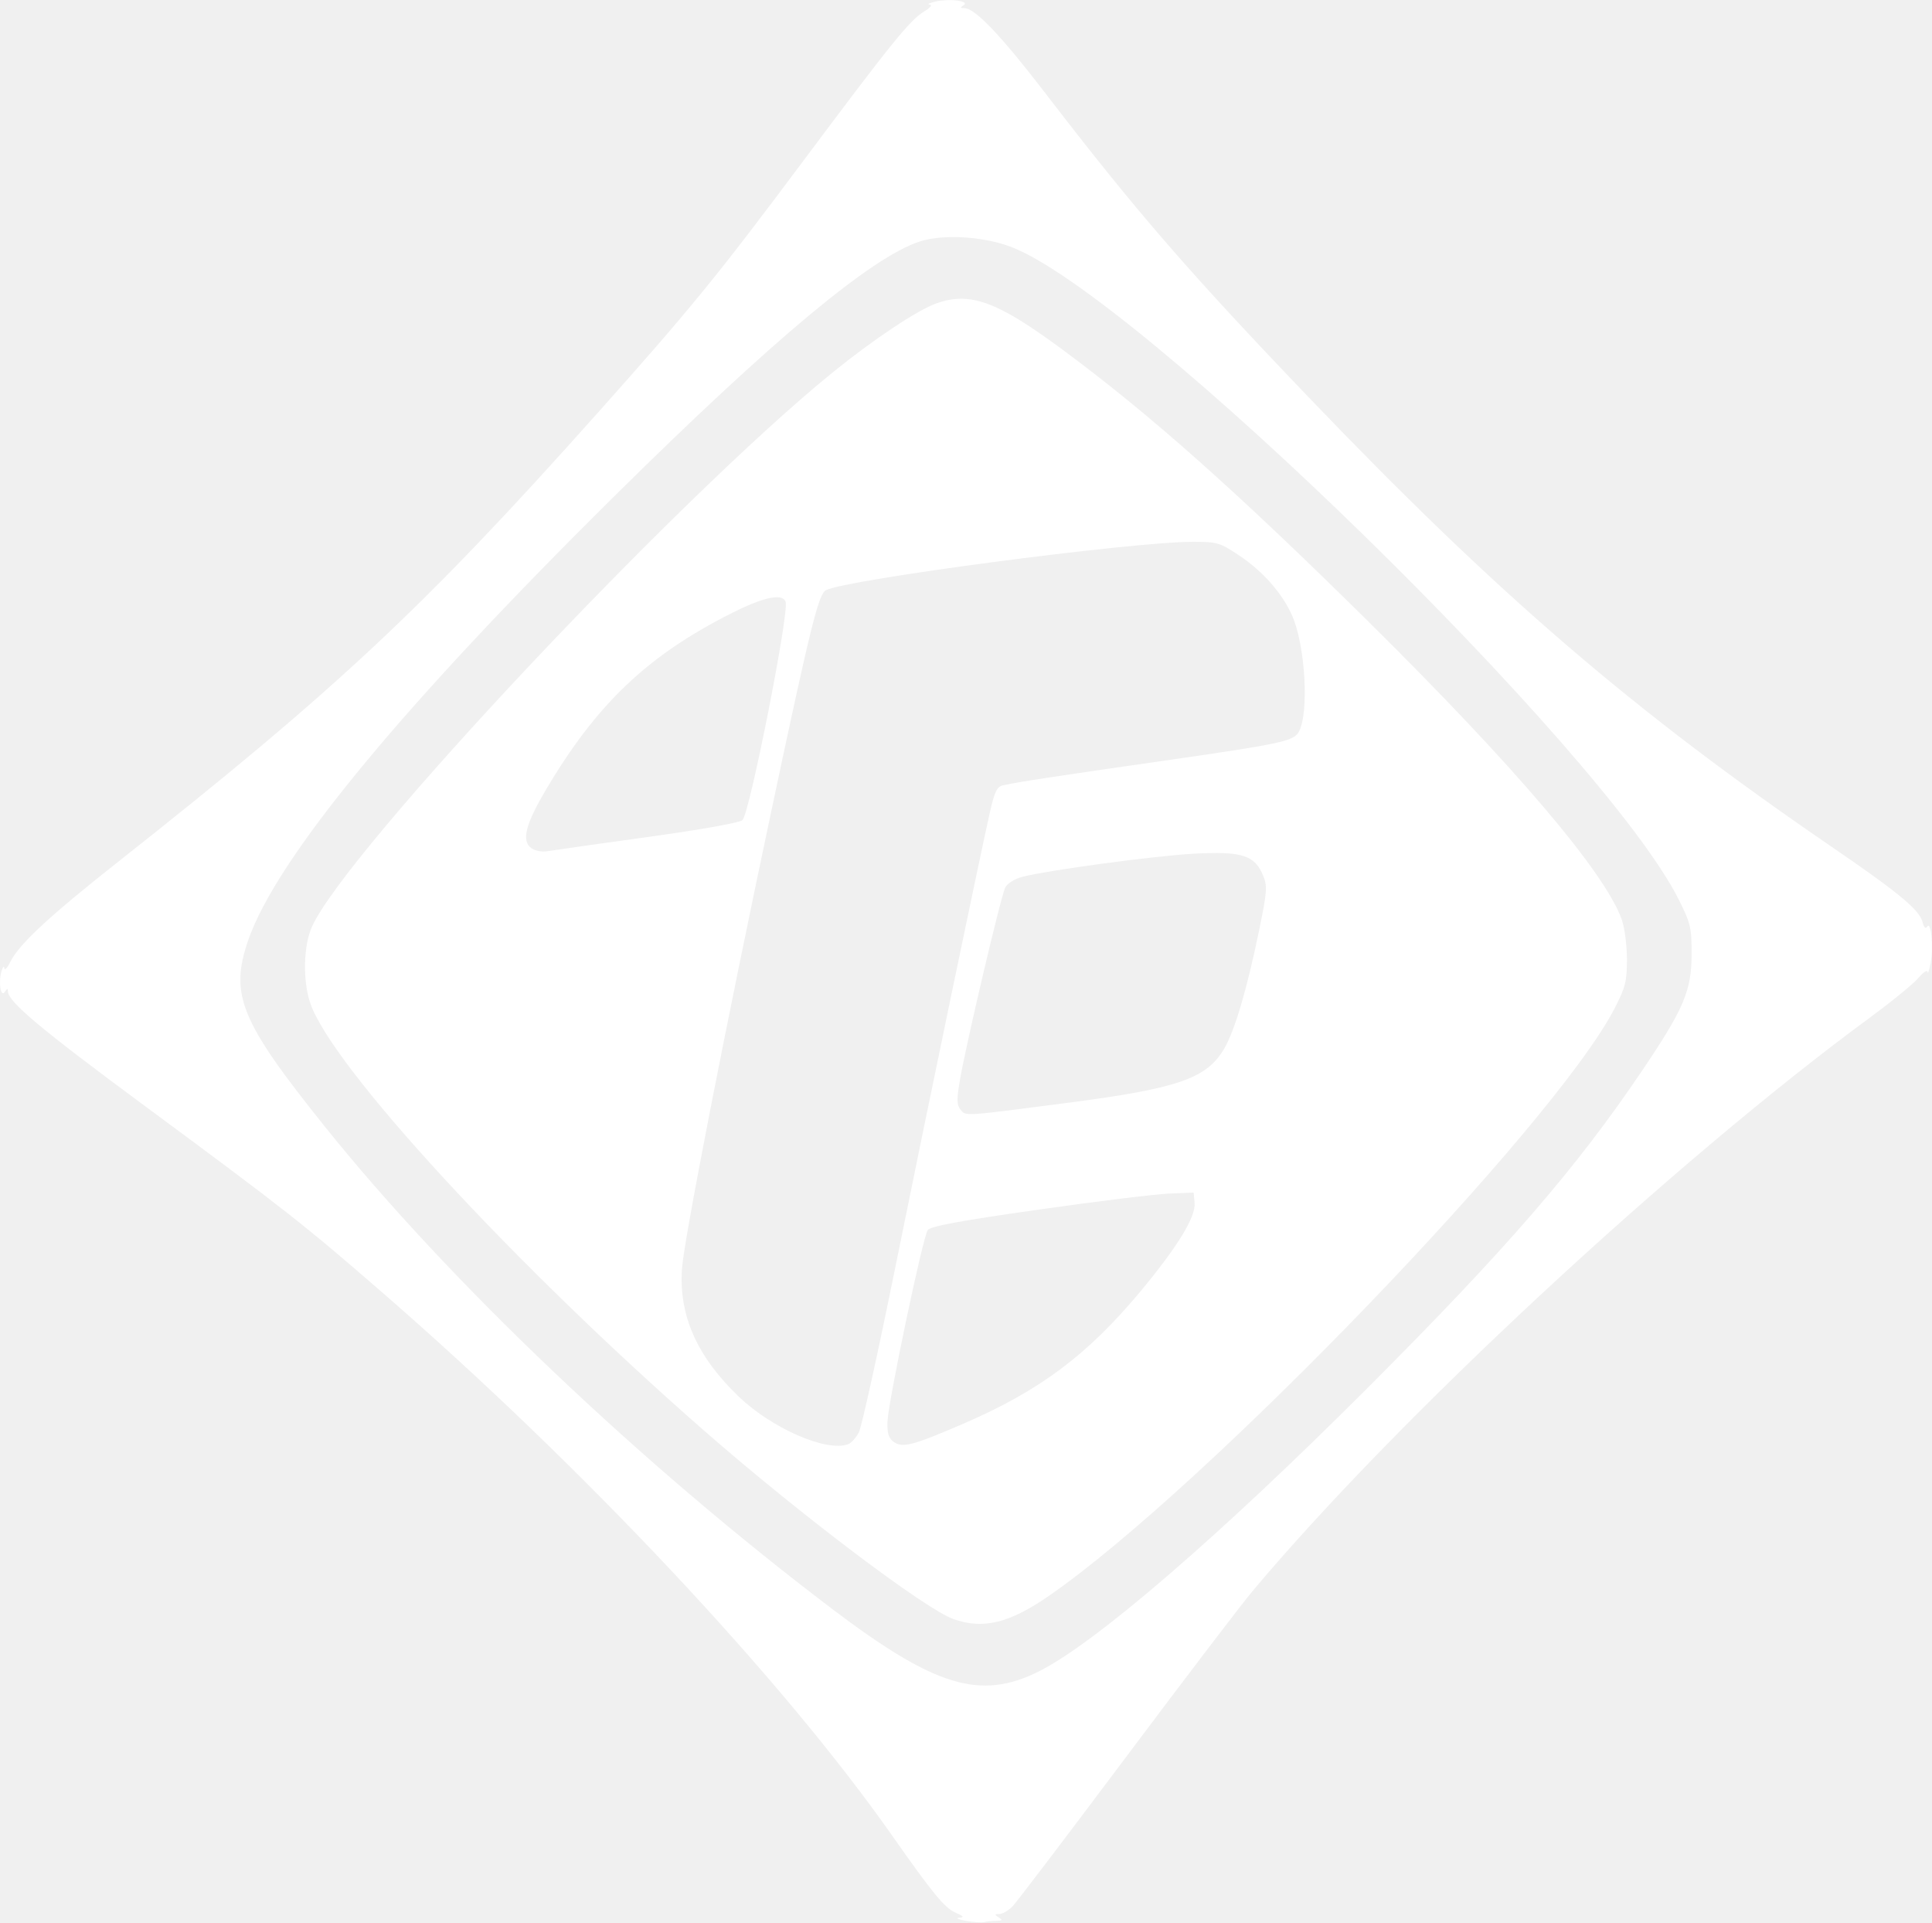
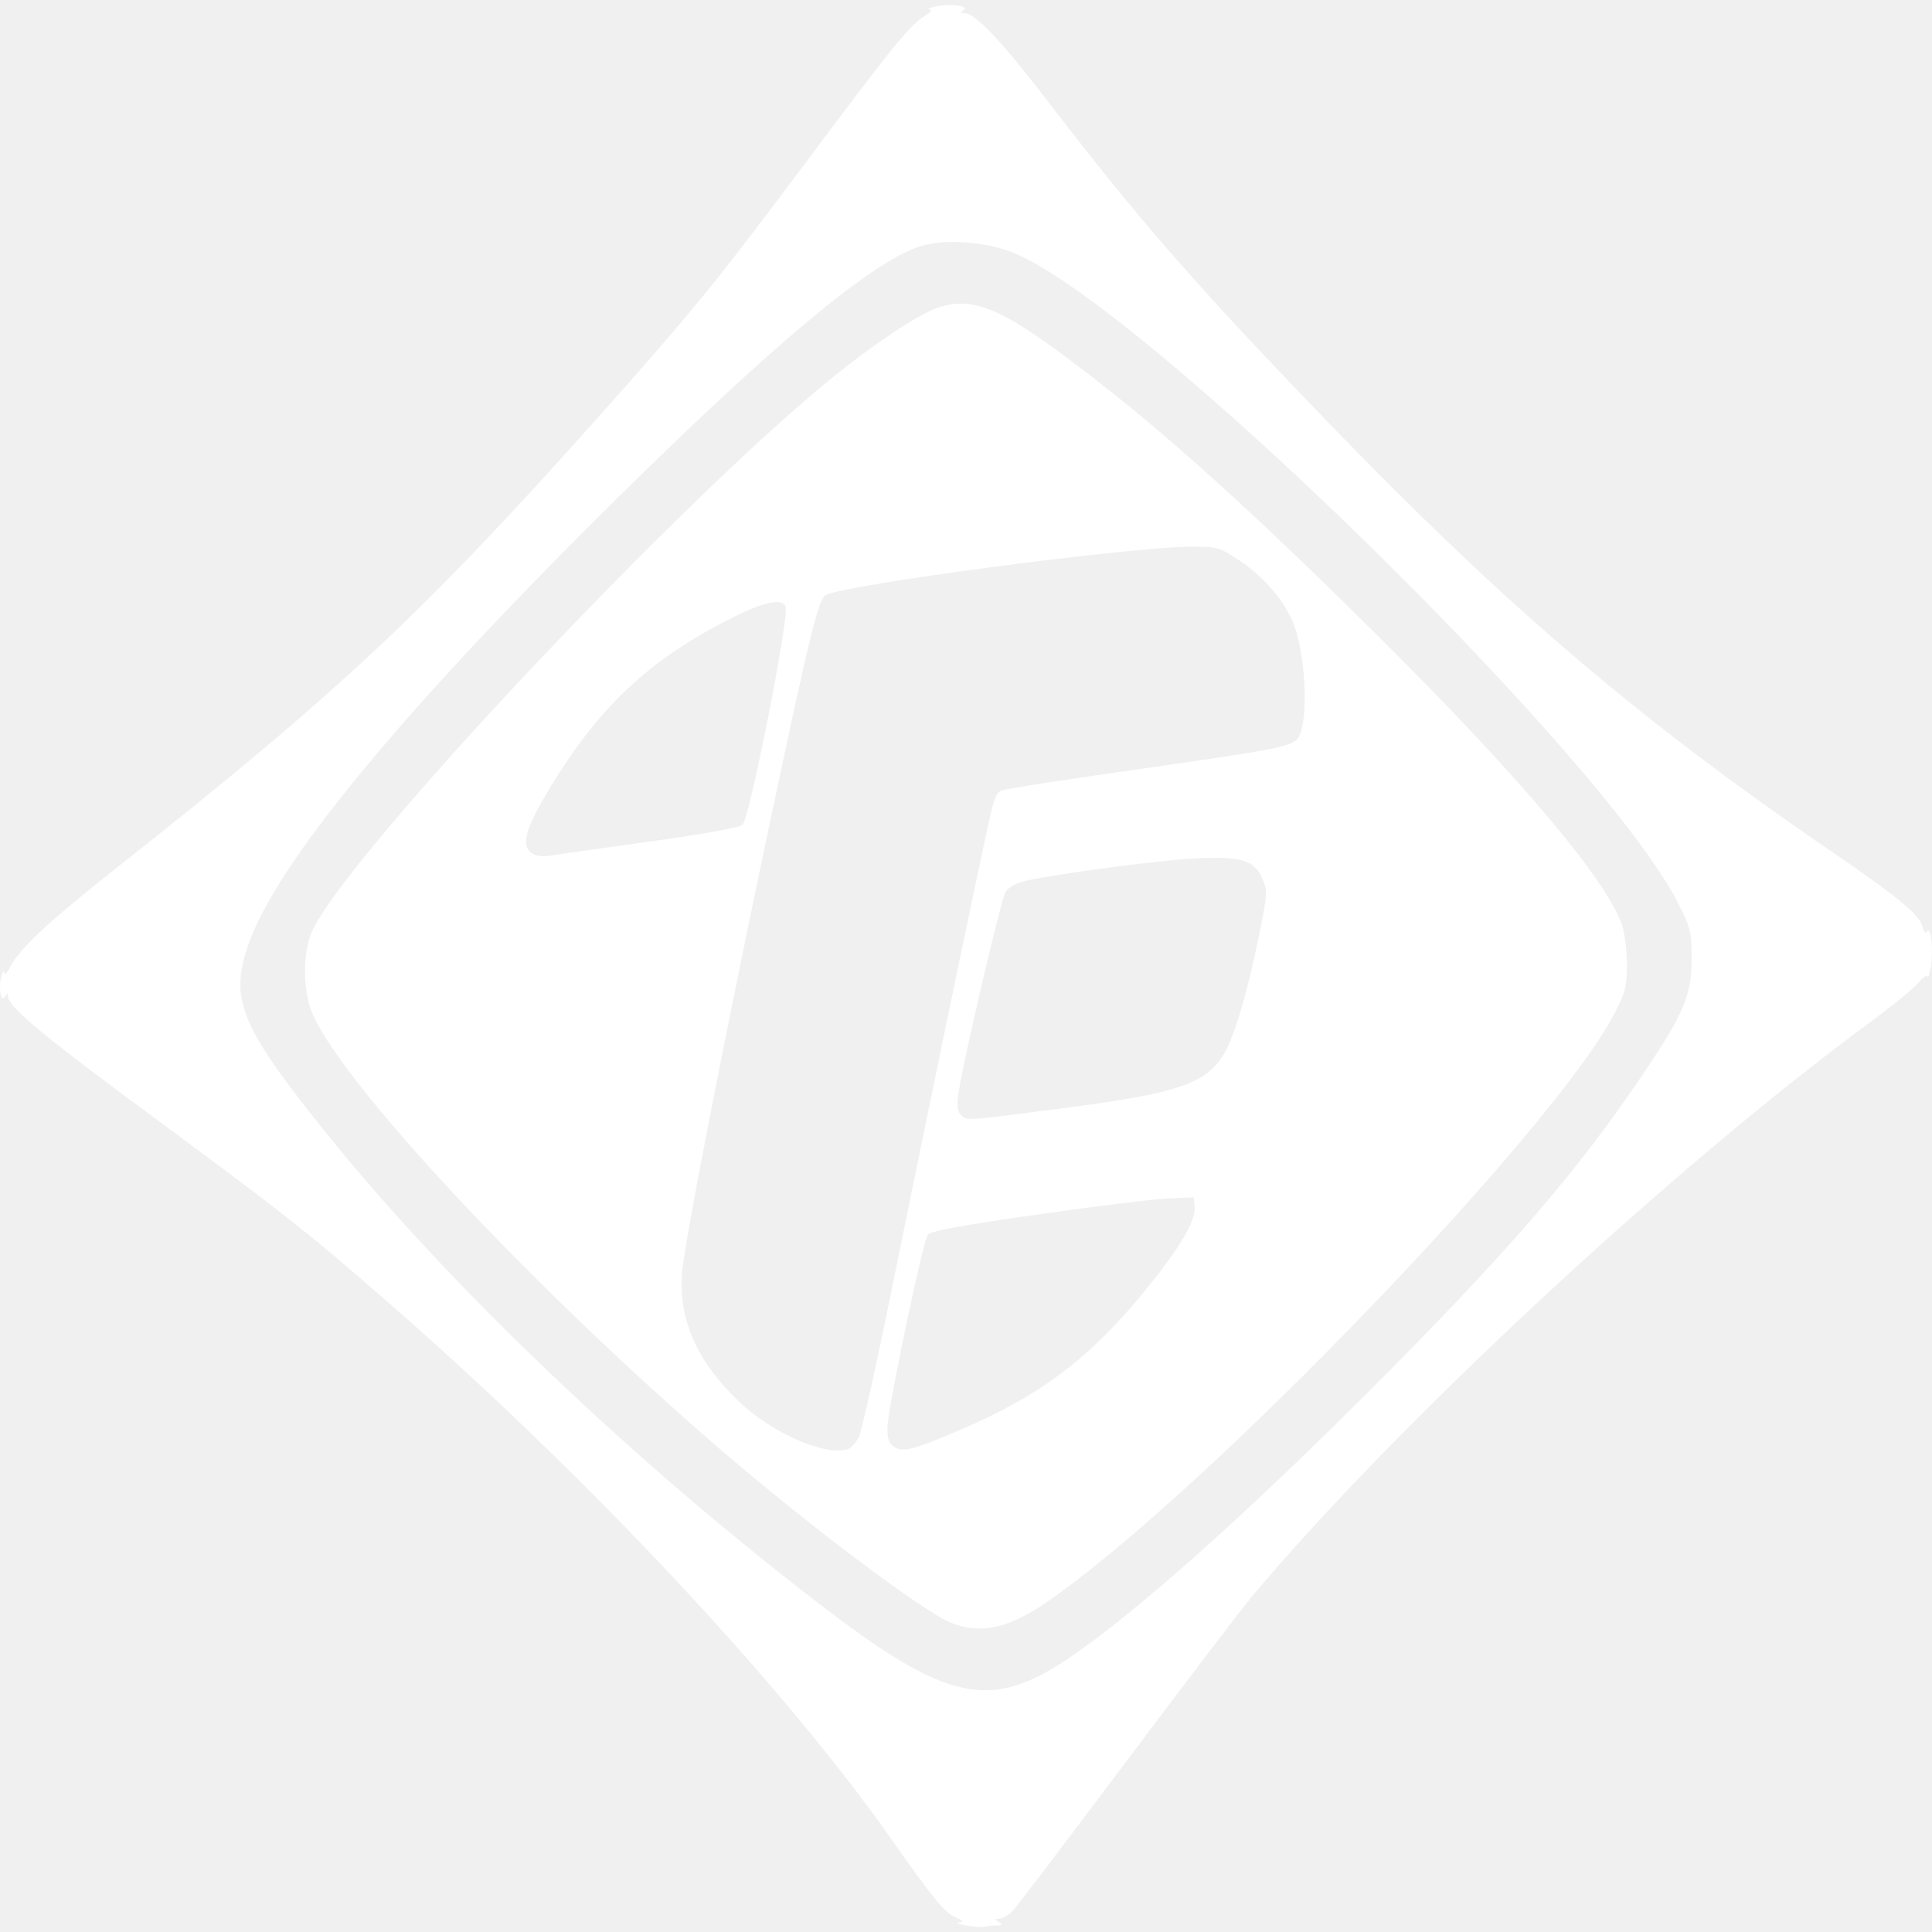
- <svg xmlns="http://www.w3.org/2000/svg" width="1368" height="1361" viewBox="0 0 1368 1361" fill="none">
+ <svg xmlns="http://www.w3.org/2000/svg" width="200" height="200" viewBox="0 0 1368 1361" fill="none">
  <path d="M670.113 0.153C667.399 0.27 664.641 0.504 662.21 1.132C658.012 2.134 656.235 3.071 658.248 3.223C660.397 3.418 658.894 5.341 654.602 7.968C644.084 14.403 631.874 29.493 567.3 115.904C507.716 195.638 488.805 218.787 422.522 293.082C300.416 429.946 238.129 488.223 83.794 610.017C34.785 648.692 13.473 668.471 7.276 681.046C5.102 685.462 3.189 687.406 3.021 685.387C2.898 683.37 1.959 684.471 1.009 687.833C-1.27 695.916 0.636 706.676 3.506 702.109C5.052 699.694 5.58 699.635 5.618 701.836C5.741 709.201 28.448 728.241 101.916 782.522C201.812 856.331 215.482 867.08 271.24 915.518C413.531 1039.13 553.754 1188.49 631.552 1299.33C660.609 1340.73 668.816 1350.71 676.555 1354.09C682.493 1356.67 682.973 1357.39 679.039 1357.74C676.356 1357.93 678.543 1358.95 683.934 1359.91C689.312 1360.85 695.165 1361.25 696.955 1360.78C698.744 1360.29 702.607 1359.9 705.518 1359.88C709.841 1359.85 710.126 1359.39 707.145 1357.48C703.996 1355.44 704.064 1355.1 707.642 1355.06C709.934 1355.05 714.187 1352.55 717.074 1349.52C719.962 1346.5 756.124 1298.92 797.422 1243.81C838.721 1188.69 878.968 1135.9 886.865 1126.49C990.037 1003.55 1184.63 822.859 1324.77 719.87C1339.83 708.807 1354.95 696.422 1358.38 692.346C1361.83 688.243 1364.74 686.39 1364.9 688.172C1365.02 689.955 1366.02 687.053 1367.04 681.735C1369.15 670.788 1367.35 651.6 1364.59 656.014C1363.47 657.828 1362.25 656.643 1361.28 652.769C1359.1 644.098 1344.57 632.092 1295.91 598.801C1156.31 503.266 1060.43 420.859 927.571 282.237C841.974 192.925 804.027 149.156 740.397 66.252C709.099 25.474 690.474 5.859 682.953 5.798C679.829 5.766 679.704 5.357 682.332 3.676C685.847 1.445 678.239 -0.209 670.115 0.087L670.113 0.153ZM673.591 167.851C687.633 167.656 703.297 170.04 715.713 174.724C804.656 208.266 1136.02 532.007 1188.61 636.742C1197.12 653.692 1197.83 656.645 1197.77 675.853C1197.73 701.436 1192.19 714.326 1162.92 757.731C1116.24 826.949 1066.72 884.193 968.202 982.762C863.419 1087.6 775.312 1163.54 735.479 1183.37C694.13 1203.97 662.017 1194.23 589.042 1138.94C453.644 1036.34 317.766 907.118 229.696 797.197C170.28 723.041 162.556 704.286 175.615 666.036C195.365 608.196 284.565 500.01 435.637 350.663C547.163 240.41 617.067 182.119 651.106 171.021C657.318 168.997 665.165 167.963 673.591 167.854V167.851ZM680.689 211.501C674.795 211.486 669.101 212.629 663.097 214.747C649.678 219.479 618.213 240.439 589.413 263.822C479.176 353.327 245.34 602.18 220.957 655.939C214.827 669.455 214.254 694.246 219.702 710.229C235.041 755.248 363.763 894.969 498.442 1012.76C565.876 1071.73 654.943 1139.05 675.008 1146.22C696.026 1153.73 714.649 1149.23 742.609 1129.9C853.085 1053.53 1100.96 796.111 1143.37 713.705C1150.91 699.057 1152 694.722 1152 679.18C1152 669.405 1150.35 656.747 1148.35 651.061C1136.64 617.879 1072.81 542.784 969.498 440.63C876.584 348.761 814.935 293.894 753.192 248.162C717.935 222.047 698.409 211.542 680.714 211.496L680.689 211.501ZM844.283 383.593C861.992 383.592 863.692 384.089 877.601 393.38C894.29 404.524 907.96 420.062 914.91 435.775C924.256 456.902 927.024 504.351 919.705 518.023C916.096 524.769 907.373 526.633 821.941 538.882C746.903 549.642 721.15 553.583 710.319 555.959C705.996 556.907 704.295 560.309 701.113 574.276C693.965 605.706 656.325 786.695 633.85 897.681C621.645 957.954 610.071 1010.34 608.13 1014.1C606.192 1017.86 602.807 1021.6 600.629 1022.44C585.563 1028.22 546.815 1011.44 523.275 988.942C493.641 960.622 480.667 931.552 482.875 898.389C484.235 877.941 514.013 725.516 546.919 570.575C573.96 443.252 579.577 420.642 584.775 417.861C598.901 410.301 801.143 383.595 844.281 383.593H844.283ZM549.19 422.851C553.016 422.656 555.395 423.709 556.272 426.006C559.005 433.124 530.879 575.511 525.739 580.587C523.832 582.463 496.684 587.327 458.991 592.529C424.04 597.348 392.14 601.875 388.107 602.573C383.771 603.326 378.872 602.456 376.116 600.4C369.158 595.264 372.085 583.622 386.497 559.229C422.459 498.343 458.697 463.909 518.335 433.957C532.454 426.867 542.82 423.155 549.19 422.852V422.851ZM857.755 603.924C881.647 603.573 889.115 607.271 894.292 619.665C897.515 627.364 897.267 630.862 891.454 659.051C882.961 700.277 874.304 729.607 866.877 742.328C854.505 763.514 834.434 770.519 757.169 780.604C681.645 790.46 684.034 790.291 680.201 785.671C677.394 782.289 677.301 778.668 679.704 764.569C684.158 738.632 708.877 633.729 711.848 628.178C713.295 625.486 718.579 622.191 723.597 620.854C741.234 616.159 818.568 605.745 846.453 604.324C850.571 604.051 854.323 603.974 857.736 603.974L857.755 603.924ZM845.168 844.309L845.87 851.648C846.827 861.372 833.88 882.56 807.82 913.921C770.198 959.197 736.202 984.622 682.132 1007.95C646.274 1023.42 638.967 1025.32 632.67 1020.71C629.205 1018.19 628.118 1014.59 628.384 1006.58C628.881 992.471 653.434 875.603 656.921 870.834C658.896 868.138 679.953 864.256 734.888 856.445C776.286 850.557 818.037 845.422 827.662 845.032L845.168 844.309Z" fill="white" />
</svg>
